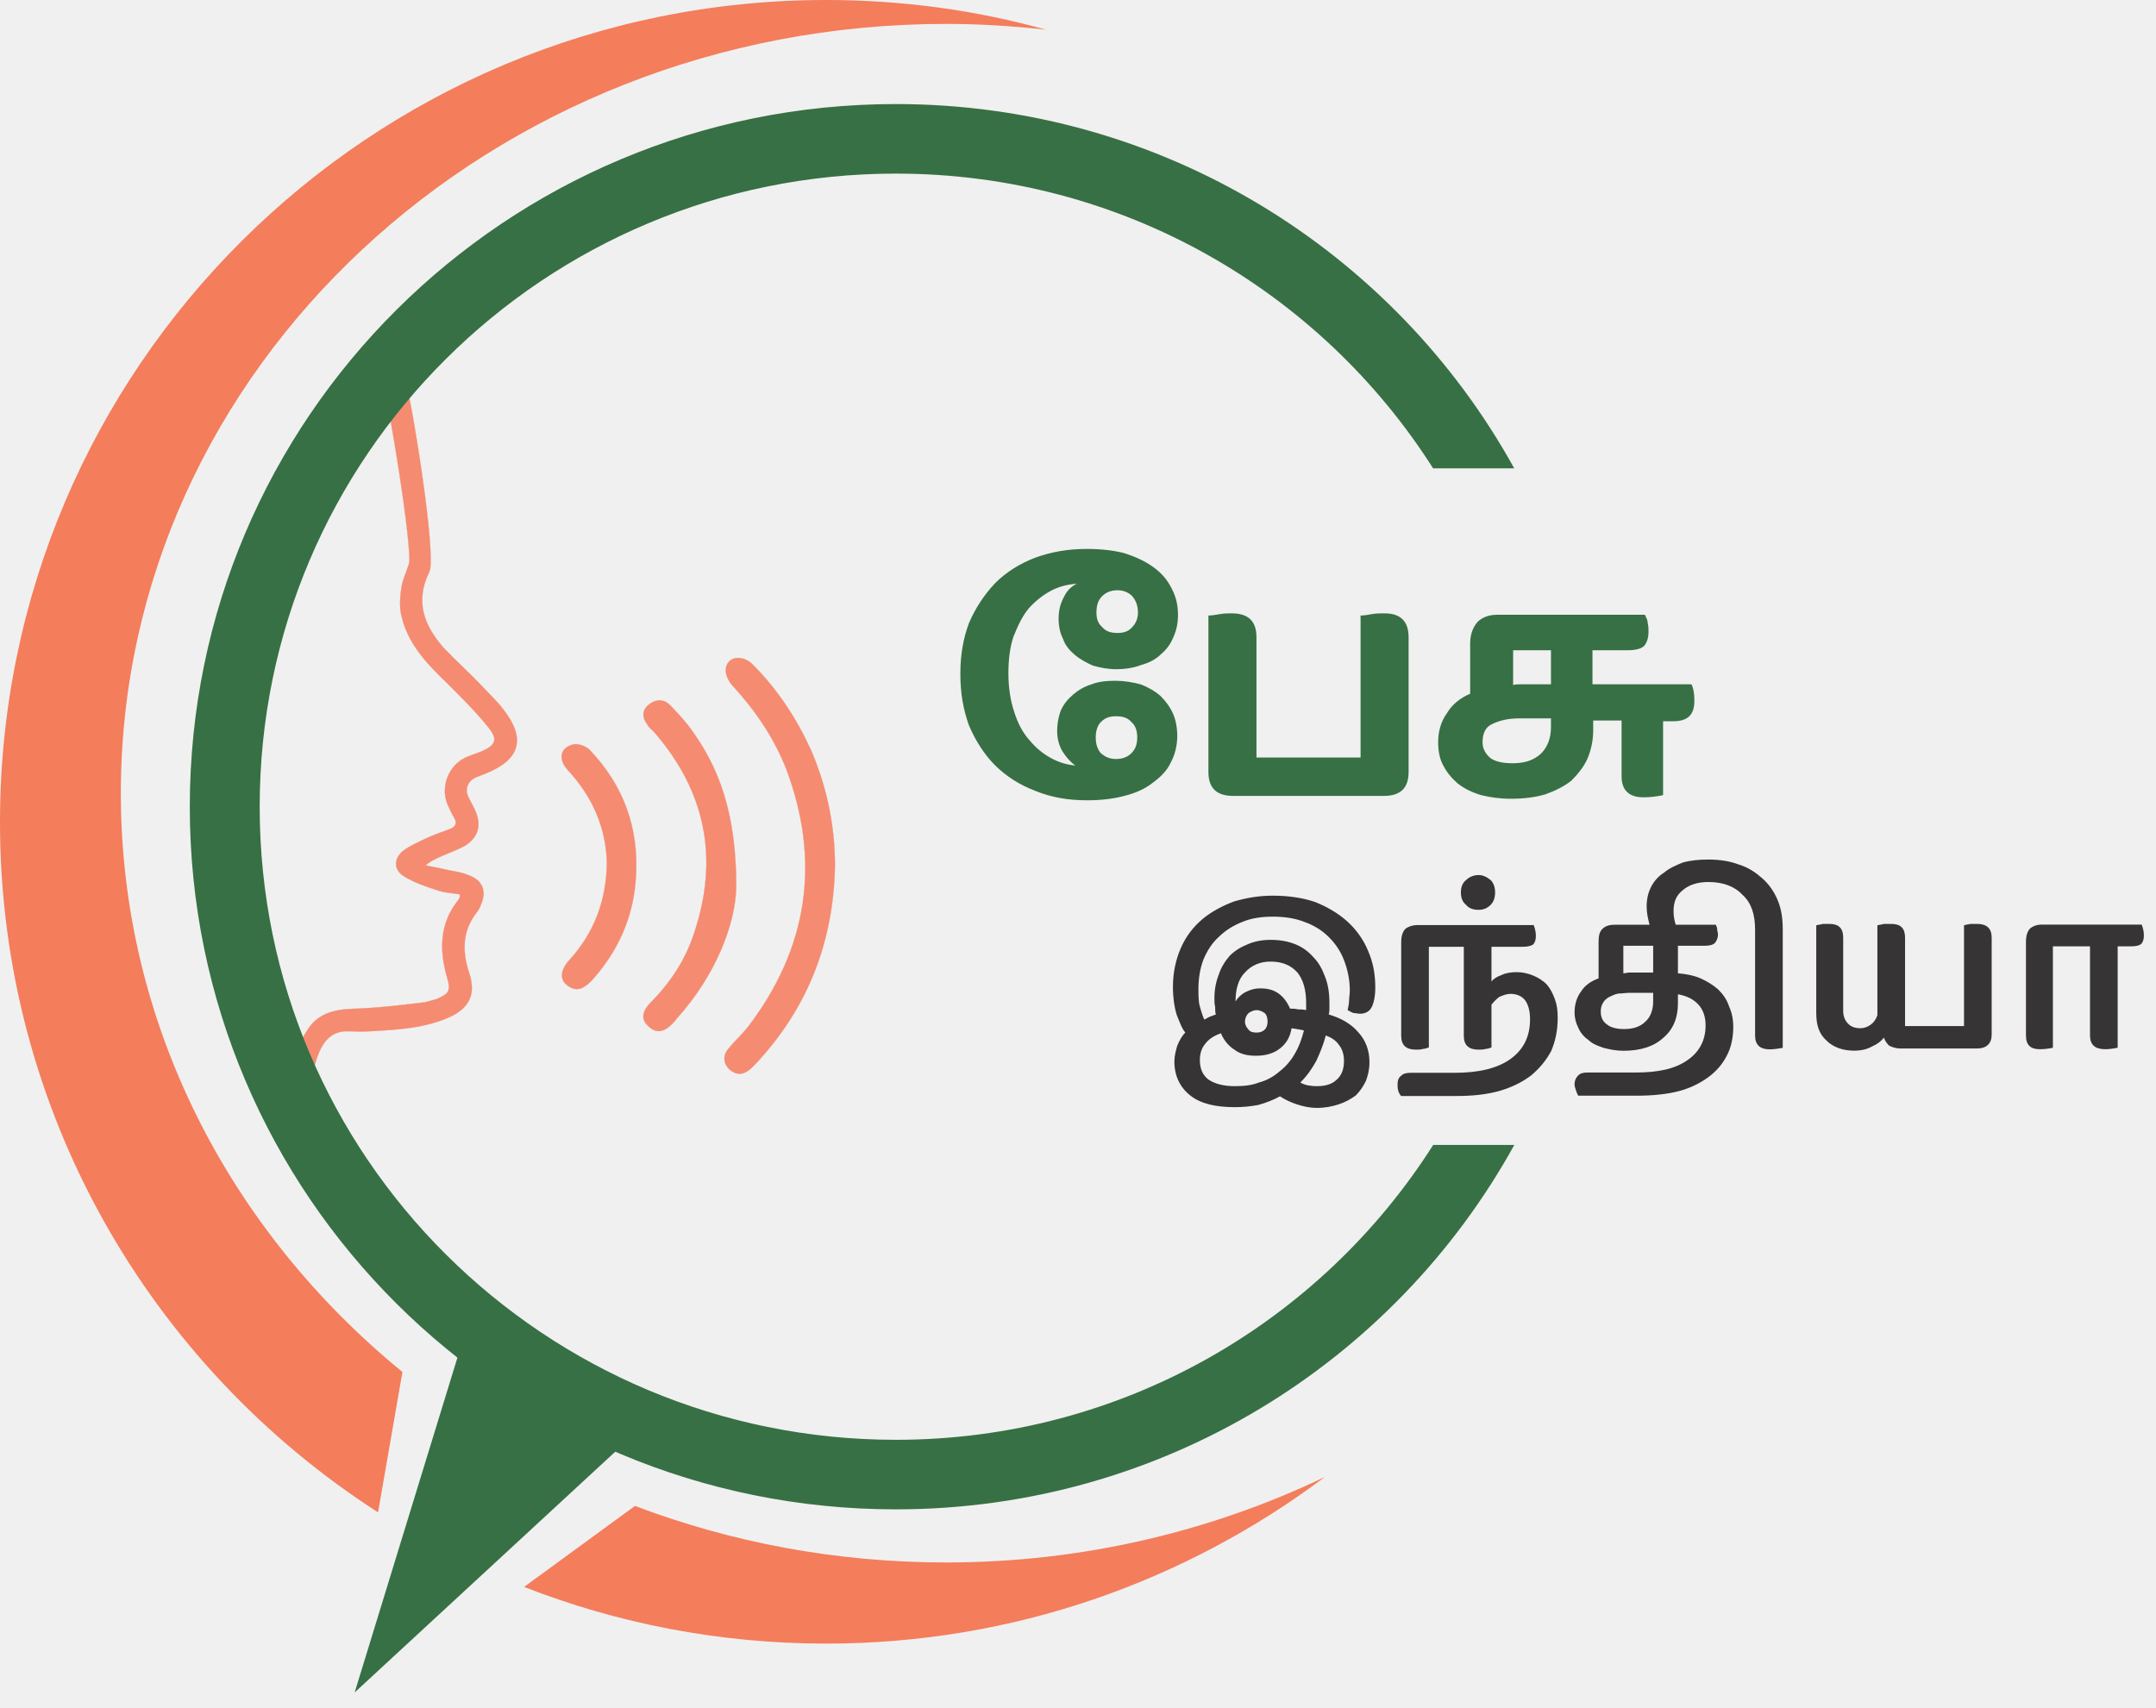
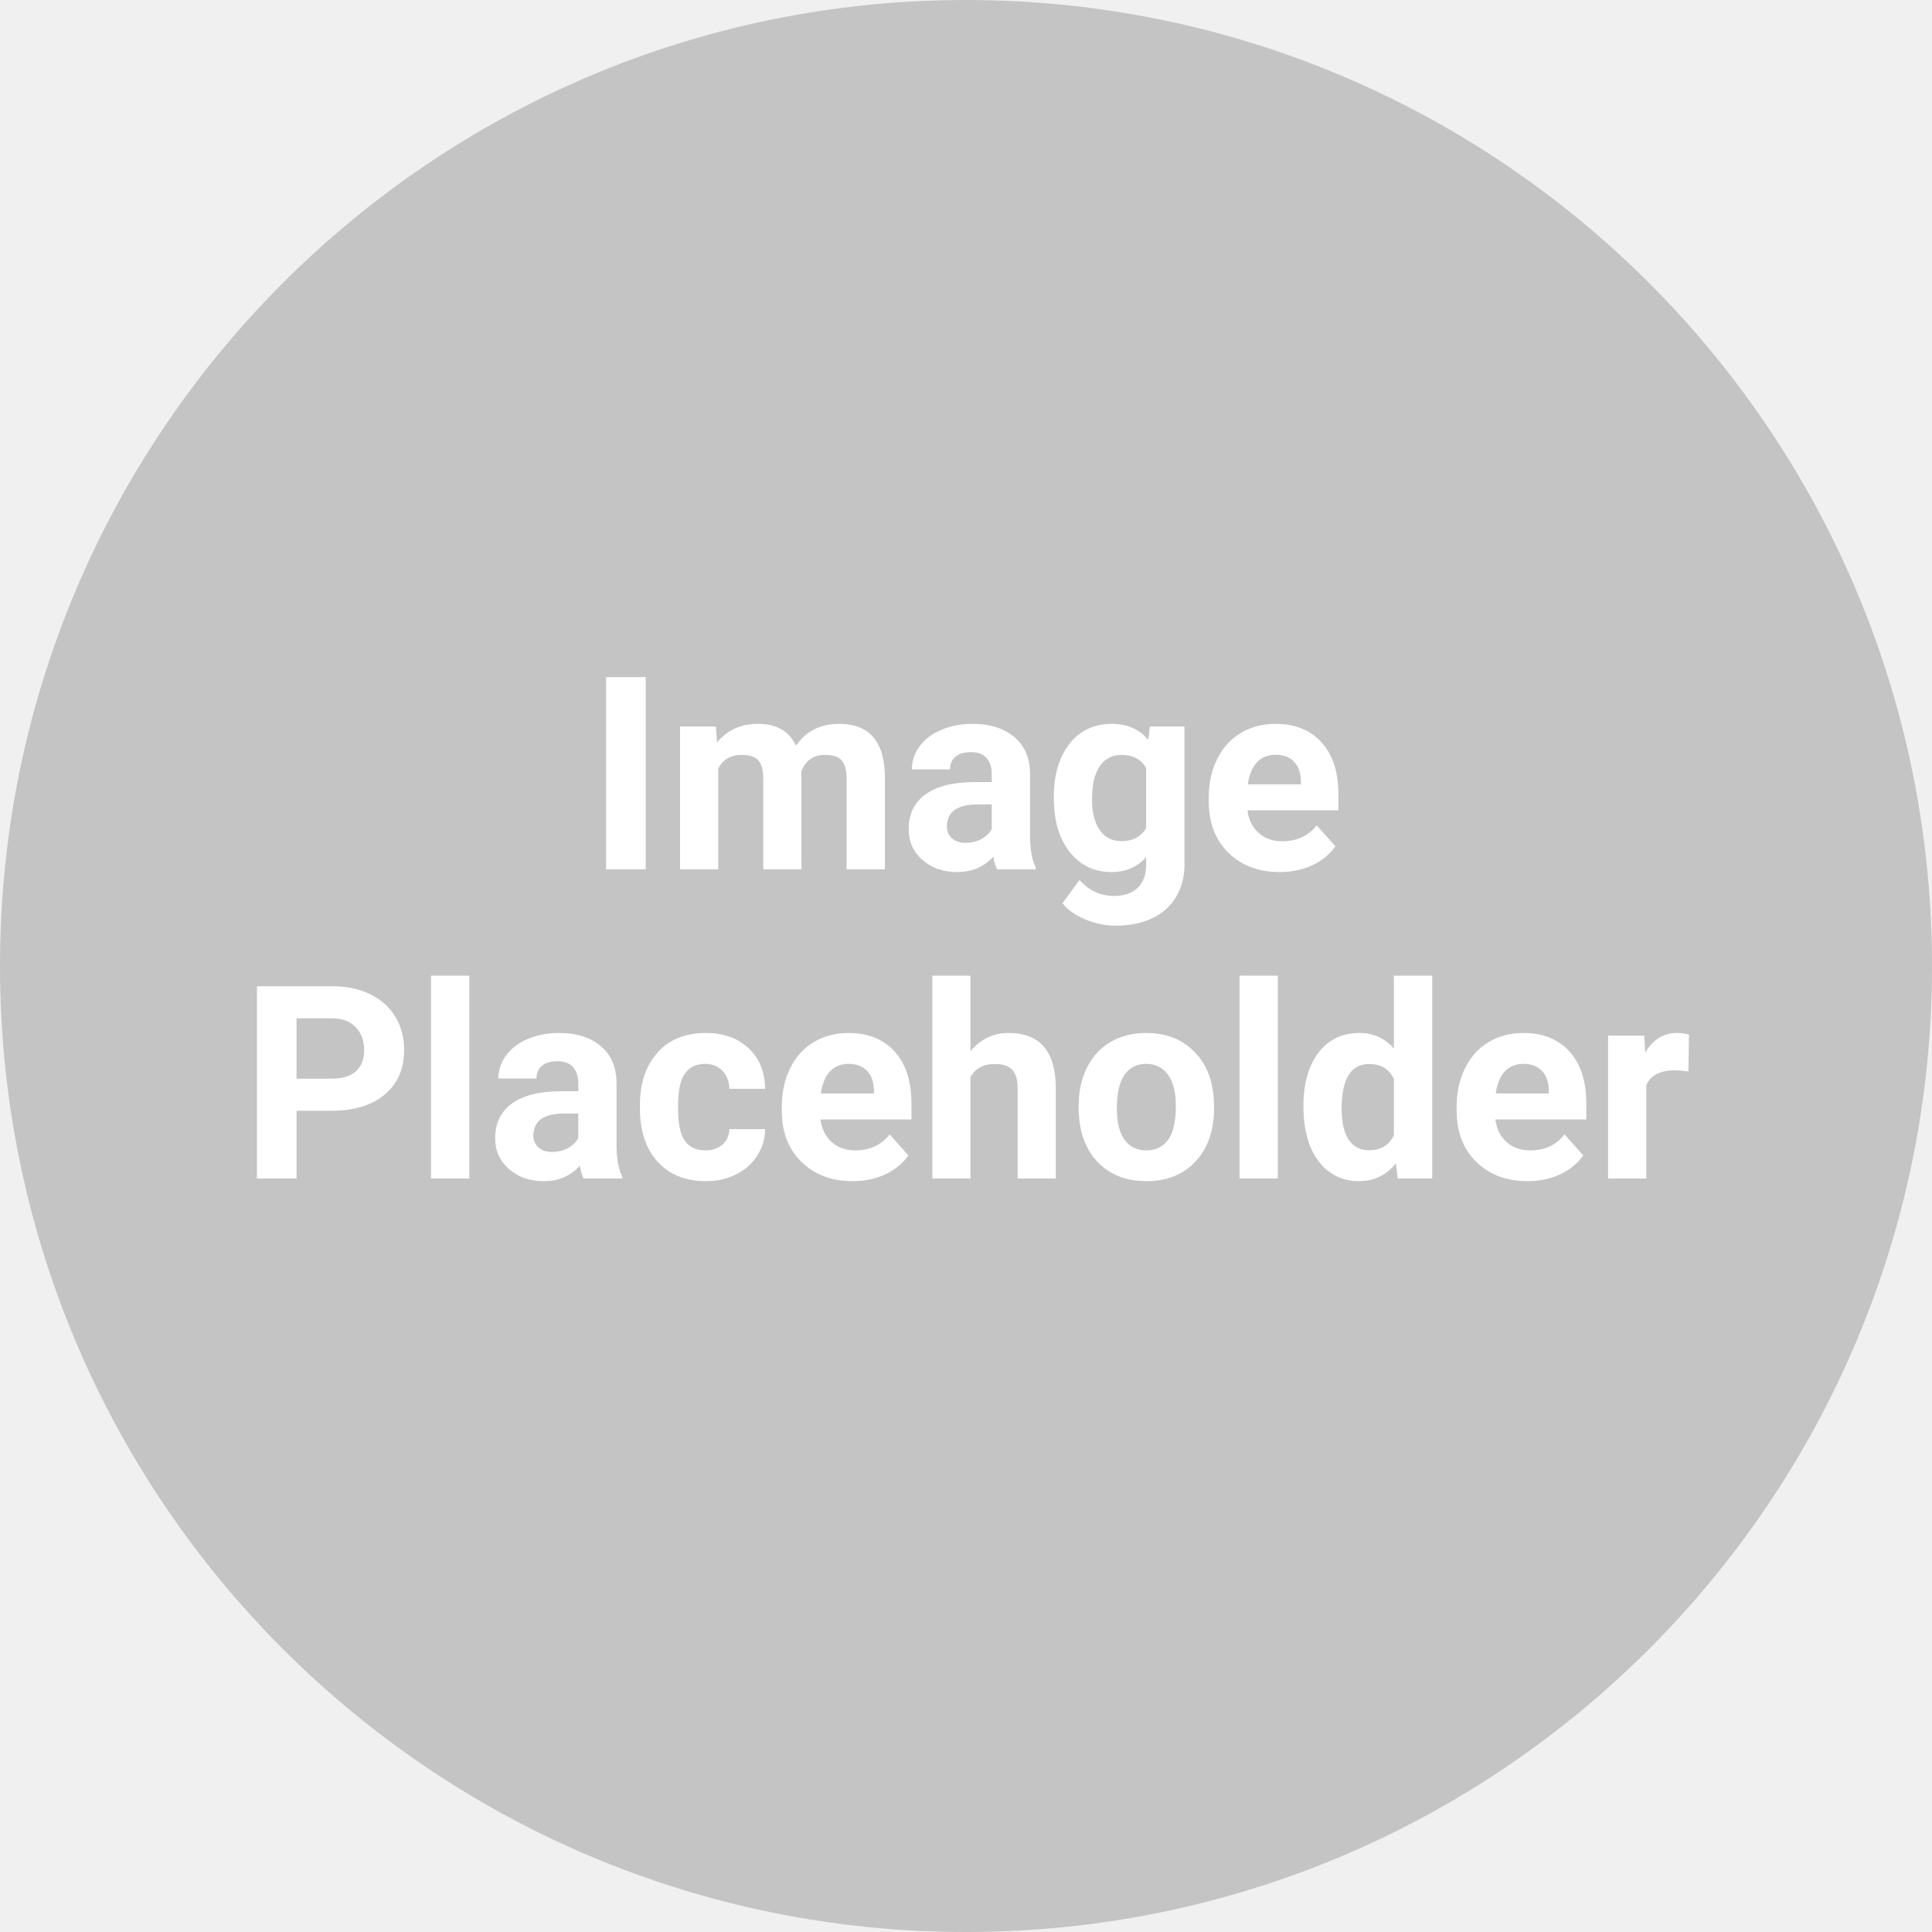
- <svg xmlns="http://www.w3.org/2000/svg" width="130" height="103" viewBox="0 0 130 103" fill="none">
-   <path fill-rule="evenodd" clip-rule="evenodd" d="M24.347 22.57C24.742 23.575 26.366 33.58 25.883 34.497C25.005 36.288 25.576 37.73 26.761 39.084C27.463 39.827 28.253 40.526 28.999 41.312C29.438 41.793 29.965 42.274 30.36 42.798C31.721 44.545 31.369 45.812 29.306 46.642C29.087 46.73 28.867 46.817 28.648 46.904C28.209 47.123 28.034 47.56 28.209 47.997C28.341 48.303 28.516 48.565 28.648 48.87C29.043 49.744 28.867 50.487 28.034 51.011C27.639 51.23 27.156 51.404 26.761 51.579C26.366 51.754 26.015 51.885 25.663 52.191C26.015 52.278 26.366 52.322 26.717 52.409C27.244 52.54 27.814 52.584 28.297 52.802C29.131 53.108 29.35 53.807 28.999 54.55C28.955 54.725 28.867 54.856 28.78 54.987C27.858 56.123 27.858 57.39 28.297 58.7C28.692 59.923 28.341 60.754 27.156 61.322C25.62 62.02 23.952 62.108 22.328 62.195C21.845 62.239 21.318 62.195 20.835 62.195C19.826 62.239 19.387 63.025 19.124 63.768C18.773 64.86 18.509 65.996 18.246 67.132C18.114 67.525 18.07 67.918 17.5 67.875C17.017 67.787 16.797 67.438 16.929 66.87C17.192 65.778 17.456 64.686 17.763 63.593C17.895 63.113 18.202 62.676 18.465 62.239C19.08 61.147 20.089 60.885 21.274 60.841C22.723 60.797 24.171 60.623 25.62 60.448C25.839 60.404 26.058 60.317 26.278 60.273C27.112 59.923 27.2 59.749 26.936 58.875C26.497 57.302 26.497 55.73 27.595 54.331C27.639 54.288 27.683 54.2 27.726 54.113C27.726 54.113 27.726 54.069 27.726 53.938C27.244 53.851 26.761 53.851 26.322 53.676C25.62 53.458 24.917 53.196 24.347 52.846C23.732 52.453 23.732 51.798 24.303 51.317C24.698 51.011 25.225 50.793 25.663 50.574C26.146 50.356 26.629 50.181 27.112 50.006C27.463 49.875 27.595 49.657 27.375 49.307C27.244 49.089 27.156 48.87 27.068 48.696C26.497 47.647 26.936 46.074 28.297 45.594C28.516 45.507 28.78 45.419 28.999 45.332C29.921 44.939 30.053 44.589 29.394 43.803C28.648 42.885 27.77 42.011 26.892 41.138C25.663 39.958 24.522 38.735 24.171 36.987C24.083 36.463 24.127 35.895 24.215 35.371C24.303 34.89 24.522 34.453 24.654 34.017C24.917 33.318 23.381 23.706 23.03 23.007L24.347 22.57Z" fill="#F58B71" stroke="#F58B71" stroke-width="0.014" />
-   <path fill-rule="evenodd" clip-rule="evenodd" d="M50.345 52.222C50.258 56.722 48.765 60.654 45.737 63.974C45.561 64.149 45.429 64.323 45.21 64.498C44.815 64.848 44.376 64.848 43.981 64.498C43.586 64.105 43.586 63.624 43.937 63.231C44.288 62.794 44.727 62.401 45.078 61.964C48.721 57.202 49.511 51.96 47.404 46.368C46.658 44.489 45.561 42.873 44.2 41.387C43.937 41.125 43.718 40.645 43.762 40.339C43.849 39.596 44.727 39.465 45.342 40.033C46.878 41.562 48.019 43.309 48.897 45.232C49.862 47.46 50.345 49.819 50.345 52.222Z" fill="#F58B71" />
-   <path fill-rule="evenodd" clip-rule="evenodd" d="M50.345 52.222C50.258 56.722 48.765 60.654 45.737 63.974C45.561 64.149 45.429 64.323 45.21 64.498C44.815 64.848 44.376 64.848 43.981 64.498C43.586 64.105 43.586 63.624 43.937 63.231C44.288 62.794 44.727 62.401 45.078 61.964C48.721 57.202 49.511 51.96 47.404 46.368C46.658 44.489 45.561 42.873 44.2 41.387C43.937 41.125 43.718 40.645 43.762 40.339C43.849 39.596 44.727 39.465 45.342 40.033C46.878 41.562 48.019 43.309 48.897 45.232C49.862 47.46 50.345 49.819 50.345 52.222Z" stroke="#F58B71" stroke-width="0.014" />
-   <path fill-rule="evenodd" clip-rule="evenodd" d="M44.393 53.493C44.349 55.721 43.164 58.823 40.794 61.444C40.706 61.575 40.618 61.663 40.487 61.794C40.048 62.23 39.565 62.362 39.082 61.881C38.599 61.444 38.775 60.964 39.17 60.527C40.399 59.303 41.365 57.862 41.891 56.158C43.34 51.745 42.55 47.726 39.434 44.144C39.302 44.013 39.126 43.882 39.038 43.707C38.731 43.314 38.687 42.877 39.082 42.527C39.434 42.221 39.916 42.09 40.355 42.484C40.75 42.877 41.145 43.314 41.496 43.751C43.384 46.241 44.393 49.08 44.393 53.493Z" fill="#F58B71" />
-   <path fill-rule="evenodd" clip-rule="evenodd" d="M44.393 53.493C44.349 55.721 43.164 58.823 40.794 61.444C40.706 61.575 40.618 61.663 40.487 61.794C40.048 62.23 39.565 62.362 39.082 61.881C38.599 61.444 38.775 60.964 39.17 60.527C40.399 59.303 41.365 57.862 41.891 56.158C43.34 51.745 42.55 47.726 39.434 44.144C39.302 44.013 39.126 43.882 39.038 43.707C38.731 43.314 38.687 42.877 39.082 42.527C39.434 42.221 39.916 42.09 40.355 42.484C40.75 42.877 41.145 43.314 41.496 43.751C43.384 46.241 44.393 49.08 44.393 53.493Z" stroke="#F58B71" stroke-width="0.014" />
-   <path fill-rule="evenodd" clip-rule="evenodd" d="M36.592 52.07C36.548 49.973 35.758 48.094 34.265 46.478C33.651 45.822 33.739 45.123 34.529 44.905C34.836 44.817 35.319 44.992 35.538 45.211C37.601 47.351 38.523 49.929 38.347 52.856C38.215 55.259 37.294 57.356 35.67 59.147C35.231 59.584 34.792 59.89 34.178 59.409C33.739 59.06 33.782 58.492 34.353 57.88C35.801 56.264 36.548 54.385 36.592 52.07Z" fill="#F58B71" />
-   <path fill-rule="evenodd" clip-rule="evenodd" d="M36.592 52.07C36.548 49.973 35.758 48.094 34.265 46.478C33.651 45.822 33.739 45.123 34.529 44.905C34.836 44.817 35.319 44.992 35.538 45.211C37.601 47.351 38.523 49.929 38.347 52.856C38.215 55.259 37.294 57.356 35.67 59.147C35.231 59.584 34.792 59.89 34.178 59.409C33.739 59.06 33.782 58.492 34.353 57.88C35.801 56.264 36.548 54.385 36.592 52.07Z" stroke="#F58B71" stroke-width="0.014" />
-   <path fill-rule="evenodd" clip-rule="evenodd" d="M38.287 90.824C44.078 93.023 50.415 94.235 57.059 94.235C65.266 94.235 73.035 92.356 79.882 89.08C71.499 95.371 61.097 99.128 49.817 99.128C43.386 99.128 37.242 97.916 31.6 95.71L38.287 90.824ZM24.266 82.745C13.854 74.237 7.286 61.747 7.286 47.838C7.286 22.237 29.539 1.442 57.059 1.442C59.078 1.442 61.097 1.573 63.072 1.791C58.858 0.612 54.381 0 49.817 0C22.297 0 0 22.194 0 49.586C0 67.035 9.076 82.385 22.795 91.212L24.266 82.745Z" fill="#F47D5C" />
-   <path d="M28.276 79.617L21.385 102.073L39.731 85.122L28.276 79.617Z" fill="#377044" />
-   <path fill-rule="evenodd" clip-rule="evenodd" d="M15.658 48.654C15.658 69.755 32.819 86.837 54.019 86.837C67.652 86.837 79.626 79.743 86.418 69.052H91.309C84.074 82.156 70.084 91.031 54.019 91.031C30.493 91.031 11.444 72.07 11.444 48.654C11.444 25.237 30.493 6.276 54.019 6.276C70.08 6.276 84.068 15.147 91.304 28.247H86.412C79.62 17.56 67.648 10.47 54.019 10.47C32.819 10.47 15.658 27.552 15.658 48.654Z" fill="#377044" />
-   <path d="M57.906 40.622C57.906 39.53 58.081 38.481 58.432 37.564C58.828 36.646 59.354 35.86 60.013 35.161C60.671 34.505 61.505 33.981 62.427 33.632C63.392 33.282 64.402 33.107 65.543 33.107C66.377 33.107 67.167 33.195 67.825 33.37C68.484 33.588 69.054 33.85 69.537 34.2C70.02 34.549 70.371 34.942 70.634 35.467C70.898 35.947 71.029 36.471 71.029 37.083C71.029 37.564 70.942 38.001 70.766 38.394C70.59 38.831 70.371 39.136 70.02 39.442C69.713 39.748 69.317 39.966 68.835 40.097C68.396 40.272 67.869 40.36 67.299 40.36C66.816 40.36 66.333 40.272 65.894 40.141C65.499 39.966 65.104 39.748 64.797 39.486C64.49 39.224 64.226 38.918 64.094 38.525C63.919 38.175 63.831 37.782 63.831 37.301C63.831 36.865 63.919 36.428 64.138 36.035C64.314 35.641 64.577 35.379 64.928 35.204C64.358 35.248 63.831 35.379 63.348 35.641C62.865 35.904 62.427 36.253 62.032 36.69C61.636 37.17 61.373 37.738 61.11 38.394C60.89 39.049 60.803 39.792 60.803 40.622C60.803 41.495 60.934 42.282 61.154 42.937C61.373 43.636 61.68 44.204 62.075 44.641C62.471 45.122 62.909 45.471 63.392 45.733C63.875 45.995 64.358 46.126 64.841 46.17C64.533 45.952 64.27 45.646 64.05 45.296C63.831 44.903 63.743 44.51 63.743 44.073C63.743 43.636 63.831 43.199 63.963 42.85C64.138 42.457 64.402 42.151 64.709 41.889C65.016 41.627 65.367 41.408 65.806 41.277C66.245 41.102 66.728 41.059 67.255 41.059C67.781 41.059 68.308 41.146 68.791 41.277C69.23 41.452 69.625 41.67 69.976 41.976C70.283 42.282 70.546 42.631 70.722 43.025C70.898 43.418 70.985 43.898 70.985 44.379C70.985 44.947 70.854 45.515 70.59 45.995C70.371 46.476 69.976 46.869 69.493 47.219C69.054 47.568 68.484 47.83 67.781 48.005C67.123 48.18 66.377 48.267 65.543 48.267C64.402 48.267 63.392 48.092 62.427 47.699C61.505 47.35 60.671 46.825 60.013 46.17C59.354 45.515 58.828 44.685 58.432 43.767C58.081 42.806 57.906 41.801 57.906 40.622ZM67.299 43.199C66.903 43.199 66.64 43.287 66.377 43.549C66.157 43.767 66.07 44.117 66.07 44.466C66.07 44.859 66.157 45.165 66.377 45.427C66.64 45.646 66.903 45.777 67.299 45.777C67.694 45.777 68.001 45.646 68.22 45.427C68.484 45.165 68.571 44.859 68.571 44.466C68.571 44.117 68.484 43.767 68.22 43.549C68.001 43.287 67.694 43.199 67.299 43.199ZM67.386 35.598C66.991 35.598 66.684 35.729 66.465 35.947C66.201 36.209 66.113 36.515 66.113 36.952C66.113 37.301 66.201 37.607 66.465 37.826C66.684 38.088 66.991 38.175 67.386 38.175C67.737 38.175 68.045 38.088 68.264 37.826C68.484 37.607 68.615 37.301 68.615 36.952C68.615 36.515 68.484 36.209 68.264 35.947C68.045 35.729 67.737 35.598 67.386 35.598Z" fill="#377044" />
-   <path d="M74.269 36.992C75.278 36.992 75.761 37.473 75.761 38.434V45.686H82.038V37.123C82.257 37.123 82.477 37.08 82.74 37.036C83.003 36.992 83.223 36.992 83.486 36.992C84.452 36.992 84.934 37.473 84.934 38.434V46.56C84.934 47.521 84.452 48.002 83.442 48.002H74.357C73.347 48.002 72.864 47.521 72.864 46.56V37.123C73.084 37.123 73.303 37.08 73.567 37.036C73.83 36.992 74.049 36.992 74.269 36.992Z" fill="#377044" />
-   <path d="M101.99 41.271C102.122 41.533 102.165 41.883 102.165 42.276C102.165 43.106 101.77 43.499 100.893 43.499H100.278V47.955C99.883 48.043 99.488 48.087 99.093 48.087C98.215 48.087 97.776 47.65 97.776 46.82V43.456H96.065V44.023C96.065 44.679 95.933 45.247 95.713 45.771C95.494 46.252 95.143 46.688 94.748 47.082C94.309 47.431 93.782 47.693 93.168 47.912C92.553 48.087 91.895 48.174 91.105 48.174C90.447 48.174 89.832 48.087 89.305 47.955C88.735 47.781 88.296 47.562 87.901 47.256C87.55 46.951 87.243 46.601 87.023 46.164C86.803 45.771 86.716 45.291 86.716 44.766C86.716 44.111 86.891 43.499 87.243 43.019C87.55 42.495 88.032 42.101 88.647 41.839V38.781C88.647 38.257 88.823 37.82 89.086 37.514C89.349 37.252 89.744 37.077 90.271 37.077H99.181C99.269 37.252 99.356 37.427 99.356 37.601C99.4 37.776 99.4 37.951 99.4 38.082C99.4 38.475 99.313 38.737 99.137 38.956C98.961 39.13 98.61 39.218 98.127 39.218H96.021V41.271H101.99ZM91.237 41.315C91.368 41.271 91.544 41.271 91.719 41.271C91.851 41.271 92.027 41.271 92.202 41.271H93.519V39.218H91.237V41.315ZM89.393 44.766C89.393 45.159 89.569 45.465 89.876 45.727C90.183 45.946 90.666 46.033 91.193 46.033C91.939 46.033 92.466 45.858 92.904 45.465C93.299 45.072 93.519 44.548 93.519 43.849V43.325H91.632C90.929 43.325 90.403 43.456 89.964 43.674C89.569 43.849 89.393 44.242 89.393 44.766Z" fill="#377044" />
-   <path d="M76.737 54.019C77.702 54.019 78.58 54.15 79.326 54.412C80.073 54.718 80.731 55.111 81.257 55.591C81.784 56.072 82.223 56.684 82.487 57.339C82.794 58.038 82.925 58.737 82.925 59.567C82.925 60.091 82.838 60.484 82.706 60.746C82.574 61.009 82.311 61.14 82.004 61.14C81.872 61.14 81.74 61.096 81.609 61.096C81.477 61.052 81.345 60.965 81.257 60.921C81.301 60.703 81.345 60.528 81.345 60.353C81.345 60.179 81.389 59.96 81.389 59.742C81.389 59.086 81.257 58.475 81.038 57.907C80.819 57.339 80.511 56.902 80.116 56.509C79.721 56.116 79.239 55.81 78.624 55.591C78.053 55.373 77.439 55.285 76.737 55.285C76.078 55.285 75.464 55.373 74.937 55.591C74.367 55.81 73.884 56.116 73.489 56.509C73.094 56.858 72.787 57.339 72.567 57.863C72.348 58.431 72.26 59.043 72.26 59.698C72.26 59.916 72.26 60.179 72.304 60.528C72.391 60.878 72.479 61.183 72.611 61.489C72.743 61.446 72.83 61.358 72.962 61.314C73.094 61.271 73.181 61.227 73.313 61.183C73.269 61.052 73.269 60.878 73.269 60.703C73.225 60.572 73.225 60.397 73.225 60.222C73.225 59.698 73.313 59.217 73.489 58.781C73.621 58.344 73.884 57.95 74.147 57.645C74.454 57.339 74.805 57.12 75.244 56.946C75.639 56.771 76.122 56.684 76.605 56.684C77.176 56.684 77.658 56.771 78.097 56.946C78.536 57.12 78.887 57.383 79.195 57.732C79.502 58.038 79.721 58.431 79.897 58.912C80.073 59.349 80.16 59.873 80.16 60.484C80.16 60.615 80.16 60.703 80.16 60.834C80.16 60.921 80.16 61.052 80.116 61.183C80.862 61.402 81.477 61.751 81.916 62.276C82.355 62.756 82.574 63.368 82.574 64.067C82.574 64.504 82.487 64.853 82.355 65.203C82.179 65.552 82.004 65.814 81.74 66.076C81.433 66.295 81.126 66.47 80.731 66.601C80.336 66.732 79.897 66.819 79.414 66.819C78.975 66.819 78.58 66.732 78.185 66.601C77.79 66.47 77.439 66.295 77.176 66.12C76.781 66.339 76.342 66.513 75.859 66.644C75.376 66.732 74.937 66.775 74.454 66.775C73.269 66.775 72.391 66.557 71.777 66.076C71.162 65.596 70.811 64.897 70.811 64.023C70.811 63.674 70.899 63.368 70.987 63.062C71.119 62.756 71.25 62.494 71.47 62.276C71.25 62.014 71.119 61.62 70.943 61.183C70.811 60.746 70.724 60.179 70.724 59.523C70.724 58.65 70.899 57.863 71.206 57.164C71.514 56.465 71.953 55.897 72.523 55.417C73.05 54.98 73.708 54.63 74.41 54.368C75.157 54.15 75.903 54.019 76.737 54.019ZM72.348 63.936C72.348 64.46 72.523 64.853 72.874 65.115C73.269 65.377 73.796 65.508 74.454 65.508C74.981 65.508 75.464 65.465 75.903 65.29C76.386 65.159 76.781 64.941 77.132 64.635C77.483 64.373 77.834 63.979 78.053 63.586C78.317 63.149 78.492 62.669 78.624 62.145C78.405 62.101 78.185 62.057 77.878 62.014C77.79 62.538 77.571 62.931 77.176 63.237C76.781 63.542 76.298 63.674 75.727 63.674C75.244 63.674 74.805 63.586 74.454 63.324C74.103 63.106 73.796 62.756 73.621 62.319C73.225 62.45 72.874 62.669 72.655 62.975C72.435 63.237 72.348 63.586 72.348 63.936ZM78.756 60.484C78.756 59.698 78.58 59.086 78.229 58.65C77.834 58.213 77.307 57.994 76.605 57.994C75.991 57.994 75.464 58.213 75.069 58.65C74.674 59.043 74.498 59.654 74.498 60.397C74.63 60.179 74.849 59.96 75.113 59.829C75.376 59.698 75.639 59.611 75.991 59.611C76.43 59.611 76.781 59.698 77.088 59.916C77.395 60.135 77.615 60.441 77.79 60.834C77.922 60.834 78.097 60.834 78.273 60.878C78.405 60.878 78.58 60.878 78.756 60.921C78.756 60.834 78.756 60.79 78.756 60.703C78.756 60.659 78.756 60.572 78.756 60.484ZM78.405 65.29C78.712 65.465 79.063 65.508 79.414 65.508C79.941 65.508 80.336 65.377 80.599 65.115C80.906 64.853 81.038 64.46 81.038 63.979C81.038 63.63 80.95 63.28 80.731 63.018C80.555 62.756 80.292 62.581 79.941 62.45C79.809 62.975 79.59 63.499 79.37 63.979C79.107 64.46 78.8 64.897 78.405 65.29ZM75.069 61.62C75.069 61.795 75.157 61.97 75.288 62.101C75.376 62.232 75.552 62.276 75.771 62.276C75.947 62.276 76.122 62.232 76.254 62.101C76.386 61.97 76.43 61.795 76.43 61.62C76.43 61.402 76.386 61.227 76.254 61.096C76.122 61.009 75.947 60.921 75.771 60.921C75.596 60.921 75.42 61.009 75.288 61.096C75.157 61.227 75.069 61.402 75.069 61.62Z" fill="#373435" />
-   <path d="M91.467 58.631C91.818 58.631 92.169 58.718 92.476 58.849C92.784 58.98 93.047 59.155 93.266 59.373C93.486 59.635 93.618 59.898 93.749 60.247C93.881 60.596 93.925 60.946 93.925 61.383C93.925 62.126 93.793 62.781 93.53 63.392C93.223 63.961 92.828 64.441 92.301 64.878C91.774 65.271 91.16 65.577 90.413 65.795C89.624 66.014 88.79 66.101 87.824 66.101H84.488C84.4 66.014 84.356 65.926 84.313 65.795C84.269 65.664 84.269 65.533 84.269 65.402C84.269 65.184 84.313 65.009 84.488 64.878C84.62 64.747 84.795 64.703 85.059 64.703C85.498 64.703 85.937 64.703 86.332 64.703C86.77 64.703 87.253 64.703 87.692 64.703C89.141 64.703 90.282 64.441 91.072 63.873C91.862 63.305 92.257 62.519 92.257 61.47C92.257 61.033 92.169 60.64 91.994 60.378C91.818 60.116 91.511 59.941 91.072 59.941C90.852 59.941 90.633 60.029 90.413 60.116C90.238 60.247 90.062 60.422 89.931 60.596V63.174C89.799 63.218 89.711 63.261 89.58 63.261C89.448 63.305 89.316 63.305 89.141 63.305C88.57 63.305 88.263 63.043 88.263 62.475V57.102H86.156V63.174C86.024 63.218 85.893 63.261 85.805 63.261C85.673 63.305 85.542 63.305 85.366 63.305C84.795 63.305 84.488 63.043 84.488 62.475V56.839C84.488 56.446 84.576 56.184 84.751 56.009C84.927 55.878 85.191 55.791 85.454 55.791H92.476C92.564 56.009 92.608 56.228 92.608 56.446C92.608 56.665 92.564 56.839 92.433 56.97C92.301 57.058 92.081 57.102 91.818 57.102H89.931V59.199C90.062 59.024 90.282 58.893 90.545 58.805C90.808 58.674 91.116 58.631 91.467 58.631ZM89.141 52.776C89.448 52.776 89.667 52.907 89.887 53.082C90.062 53.257 90.15 53.519 90.15 53.825C90.15 54.131 90.062 54.393 89.887 54.568C89.667 54.786 89.448 54.873 89.141 54.873C88.833 54.873 88.57 54.786 88.394 54.568C88.175 54.393 88.087 54.131 88.087 53.825C88.087 53.519 88.175 53.257 88.394 53.082C88.57 52.907 88.833 52.776 89.141 52.776Z" fill="#373435" />
-   <path d="M103.456 55.773C103.5 55.86 103.544 55.947 103.544 56.079C103.544 56.166 103.588 56.253 103.588 56.341C103.588 56.603 103.5 56.734 103.412 56.865C103.281 56.996 103.061 57.04 102.798 57.04H101.174V58.7C101.657 58.743 102.139 58.831 102.534 59.006C102.929 59.18 103.281 59.399 103.588 59.661C103.895 59.967 104.114 60.273 104.246 60.666C104.422 61.059 104.51 61.452 104.51 61.933C104.51 62.588 104.378 63.2 104.114 63.68C103.851 64.204 103.456 64.641 102.973 64.991C102.491 65.34 101.876 65.646 101.174 65.821C100.472 65.996 99.638 66.083 98.716 66.083H95.161C95.117 65.996 95.073 65.908 95.029 65.777C94.985 65.646 94.941 65.515 94.941 65.384C94.941 65.166 95.029 64.991 95.161 64.86C95.292 64.729 95.468 64.685 95.731 64.685C96.214 64.685 96.697 64.685 97.136 64.685C97.619 64.685 98.101 64.685 98.628 64.685C99.989 64.685 100.998 64.467 101.744 63.942C102.447 63.462 102.842 62.763 102.842 61.845C102.842 61.277 102.666 60.84 102.359 60.535C102.052 60.229 101.657 60.054 101.174 59.967V60.535C101.174 61.408 100.867 62.108 100.296 62.588C99.725 63.112 98.935 63.374 97.882 63.374C97.443 63.374 97.048 63.287 96.697 63.2C96.302 63.069 95.995 62.938 95.775 62.719C95.512 62.544 95.292 62.282 95.161 61.976C95.029 61.714 94.941 61.408 94.941 61.059C94.941 60.578 95.073 60.142 95.336 59.792C95.556 59.443 95.907 59.18 96.39 59.006V56.821C96.39 56.472 96.433 56.21 96.609 56.035C96.785 55.86 97.004 55.773 97.355 55.773H99.462C99.374 55.423 99.287 55.074 99.287 54.681C99.287 54.244 99.374 53.85 99.55 53.501C99.725 53.151 99.989 52.846 100.34 52.627C100.647 52.365 101.042 52.19 101.481 52.016C101.964 51.885 102.447 51.841 103.017 51.841C103.676 51.841 104.29 51.928 104.861 52.147C105.431 52.321 105.87 52.627 106.265 52.977C106.66 53.326 106.967 53.763 107.187 54.287C107.406 54.812 107.494 55.38 107.494 56.035V63.2C107.231 63.243 106.967 63.287 106.704 63.287C106.133 63.287 105.826 63.025 105.826 62.457V56.079C105.826 55.161 105.607 54.462 105.08 53.981C104.597 53.457 103.895 53.195 103.017 53.195C102.359 53.195 101.832 53.37 101.481 53.676C101.086 53.981 100.91 54.375 100.91 54.943C100.91 55.248 100.954 55.511 101.042 55.773H103.456ZM96.521 61.015C96.521 61.365 96.653 61.627 96.916 61.802C97.136 61.976 97.487 62.064 97.926 62.064C98.453 62.064 98.891 61.933 99.199 61.627C99.506 61.365 99.681 60.928 99.681 60.404V59.879H98.277C98.014 59.879 97.794 59.923 97.575 59.923C97.355 59.967 97.18 60.054 97.004 60.142C96.872 60.229 96.741 60.316 96.653 60.491C96.565 60.622 96.521 60.797 96.521 61.015ZM97.882 58.7C98.014 58.7 98.145 58.656 98.233 58.656C98.365 58.656 98.54 58.656 98.672 58.656H99.681V57.04H97.882V58.7Z" fill="#373435" />
-   <path d="M114.035 55.722C114.605 55.722 114.869 55.984 114.869 56.552V61.882H118.424V55.809C118.512 55.765 118.643 55.765 118.819 55.722C118.951 55.722 119.082 55.722 119.214 55.722C119.785 55.722 120.092 55.984 120.092 56.552V62.406C120.092 62.93 119.785 63.236 119.214 63.236H114.605C114.298 63.236 114.079 63.149 113.903 63.061C113.772 62.93 113.64 62.755 113.596 62.581C113.42 62.799 113.201 62.974 112.894 63.105C112.586 63.28 112.235 63.367 111.796 63.367C111.094 63.367 110.524 63.149 110.129 62.755C109.69 62.362 109.514 61.838 109.514 61.095V55.809C109.646 55.765 109.777 55.765 109.909 55.722C110.041 55.722 110.172 55.722 110.304 55.722C110.875 55.722 111.138 55.984 111.138 56.552V60.964C111.138 61.27 111.226 61.532 111.445 61.751C111.621 61.925 111.84 62.013 112.191 62.013C112.411 62.013 112.63 61.925 112.806 61.794C112.982 61.663 113.113 61.489 113.201 61.226V55.809C113.333 55.765 113.464 55.765 113.596 55.722C113.728 55.722 113.903 55.722 114.035 55.722Z" fill="#373435" />
-   <path d="M129.138 55.766C129.225 55.984 129.269 56.203 129.269 56.421C129.269 56.639 129.225 56.814 129.094 56.945C128.962 57.033 128.787 57.076 128.479 57.076H127.689V63.193C127.426 63.236 127.206 63.28 126.943 63.28C126.329 63.28 126.021 63.018 126.021 62.45V57.076H123.783V63.193C123.564 63.236 123.3 63.28 122.993 63.28C122.422 63.28 122.159 63.018 122.159 62.45V56.814C122.159 56.421 122.247 56.159 122.422 55.984C122.598 55.853 122.817 55.766 123.081 55.766H129.138Z" fill="#373435" />
+ <svg xmlns="http://www.w3.org/2000/svg" width="100" height="100" viewBox="0 0 100 100" fill="none">
+   <circle cx="50" cy="50" r="50" fill="#C4C4C4" />
+   <path d="M33.423 45H31.372V35.047H33.423V45ZM37.053 37.603L37.114 38.431C37.638 37.788 38.347 37.467 39.24 37.467C40.193 37.467 40.847 37.843 41.202 38.595C41.722 37.843 42.462 37.467 43.424 37.467C44.226 37.467 44.823 37.702 45.215 38.171C45.607 38.636 45.803 39.338 45.803 40.276V45H43.82V40.283C43.82 39.864 43.738 39.559 43.574 39.367C43.41 39.171 43.121 39.073 42.706 39.073C42.114 39.073 41.703 39.356 41.476 39.921L41.482 45H39.507V40.29C39.507 39.862 39.422 39.552 39.254 39.36C39.085 39.169 38.798 39.073 38.393 39.073C37.832 39.073 37.426 39.306 37.176 39.77V45H35.2V37.603H37.053ZM51.613 45C51.522 44.822 51.456 44.601 51.415 44.337C50.937 44.87 50.315 45.137 49.549 45.137C48.824 45.137 48.223 44.927 47.744 44.508C47.27 44.089 47.033 43.56 47.033 42.922C47.033 42.138 47.323 41.536 47.901 41.117C48.485 40.698 49.325 40.486 50.424 40.481H51.333V40.058C51.333 39.716 51.244 39.442 51.066 39.237C50.893 39.032 50.617 38.93 50.239 38.93C49.907 38.93 49.645 39.009 49.453 39.169C49.266 39.328 49.173 39.547 49.173 39.825H47.197C47.197 39.397 47.329 39 47.594 38.636C47.858 38.271 48.232 37.986 48.715 37.781C49.198 37.572 49.74 37.467 50.342 37.467C51.253 37.467 51.976 37.697 52.509 38.157C53.047 38.613 53.315 39.255 53.315 40.085V43.291C53.32 43.993 53.418 44.524 53.609 44.884V45H51.613ZM49.98 43.626C50.271 43.626 50.54 43.562 50.786 43.435C51.032 43.302 51.215 43.127 51.333 42.908V41.637H50.595C49.606 41.637 49.079 41.978 49.016 42.662L49.009 42.778C49.009 43.024 49.095 43.227 49.269 43.387C49.442 43.546 49.679 43.626 49.98 43.626ZM54.546 41.247C54.546 40.112 54.815 39.199 55.352 38.506C55.895 37.813 56.624 37.467 57.54 37.467C58.351 37.467 58.982 37.745 59.434 38.301L59.516 37.603H61.307V44.754C61.307 45.401 61.158 45.964 60.862 46.442C60.571 46.921 60.158 47.285 59.625 47.536C59.092 47.787 58.467 47.912 57.752 47.912C57.21 47.912 56.681 47.803 56.166 47.584C55.651 47.37 55.261 47.092 54.997 46.75L55.872 45.547C56.364 46.098 56.961 46.374 57.663 46.374C58.187 46.374 58.595 46.233 58.887 45.95C59.178 45.672 59.324 45.276 59.324 44.761V44.364C58.868 44.879 58.269 45.137 57.526 45.137C56.638 45.137 55.918 44.79 55.366 44.098C54.819 43.4 54.546 42.477 54.546 41.329V41.247ZM56.522 41.391C56.522 42.06 56.656 42.587 56.925 42.97C57.194 43.348 57.563 43.537 58.032 43.537C58.634 43.537 59.065 43.312 59.324 42.86V39.75C59.06 39.299 58.634 39.073 58.046 39.073C57.572 39.073 57.198 39.267 56.925 39.654C56.656 40.042 56.522 40.62 56.522 41.391ZM66.235 45.137C65.151 45.137 64.267 44.804 63.583 44.139C62.904 43.473 62.565 42.587 62.565 41.48V41.288C62.565 40.545 62.708 39.882 62.995 39.299C63.282 38.711 63.688 38.26 64.212 37.945C64.741 37.626 65.342 37.467 66.017 37.467C67.028 37.467 67.824 37.786 68.402 38.424C68.986 39.062 69.277 39.967 69.277 41.138V41.944H64.567C64.631 42.427 64.823 42.815 65.142 43.106C65.465 43.398 65.873 43.544 66.365 43.544C67.126 43.544 67.721 43.268 68.149 42.717L69.12 43.804C68.824 44.223 68.423 44.551 67.917 44.788C67.411 45.02 66.851 45.137 66.235 45.137ZM66.01 39.066C65.618 39.066 65.299 39.199 65.053 39.463C64.811 39.727 64.656 40.105 64.588 40.598H67.336V40.44C67.327 40.003 67.208 39.666 66.981 39.429C66.753 39.187 66.429 39.066 66.01 39.066ZM15.349 57.493V61H13.298V51.047H17.181C17.928 51.047 18.584 51.184 19.149 51.457C19.719 51.73 20.157 52.12 20.462 52.626C20.767 53.127 20.92 53.699 20.92 54.342C20.92 55.317 20.585 56.087 19.915 56.652C19.25 57.213 18.327 57.493 17.146 57.493H15.349ZM15.349 55.832H17.181C17.723 55.832 18.135 55.704 18.418 55.449C18.705 55.194 18.849 54.829 18.849 54.355C18.849 53.868 18.705 53.474 18.418 53.173C18.131 52.872 17.734 52.717 17.229 52.708H15.349V55.832ZM24.29 61H22.308V50.5H24.29V61ZM30.21 61C30.119 60.822 30.053 60.601 30.012 60.337C29.533 60.87 28.911 61.137 28.145 61.137C27.421 61.137 26.819 60.927 26.341 60.508C25.867 60.089 25.63 59.56 25.63 58.922C25.63 58.138 25.919 57.536 26.498 57.117C27.081 56.698 27.922 56.486 29.02 56.481H29.93V56.058C29.93 55.716 29.841 55.442 29.663 55.237C29.49 55.032 29.214 54.93 28.836 54.93C28.503 54.93 28.241 55.009 28.05 55.169C27.863 55.328 27.77 55.547 27.77 55.825H25.794C25.794 55.397 25.926 55 26.19 54.636C26.455 54.271 26.828 53.986 27.311 53.781C27.795 53.572 28.337 53.467 28.939 53.467C29.85 53.467 30.572 53.697 31.105 54.157C31.643 54.613 31.912 55.255 31.912 56.085V59.291C31.917 59.993 32.015 60.524 32.206 60.884V61H30.21ZM28.576 59.626C28.868 59.626 29.137 59.562 29.383 59.435C29.629 59.302 29.811 59.127 29.93 58.908V57.637H29.191C28.203 57.637 27.676 57.978 27.612 58.662L27.605 58.778C27.605 59.024 27.692 59.227 27.865 59.387C28.038 59.546 28.275 59.626 28.576 59.626ZM36.506 59.544C36.87 59.544 37.167 59.444 37.395 59.243C37.622 59.043 37.741 58.776 37.75 58.443H39.602C39.598 58.945 39.461 59.405 39.192 59.824C38.923 60.239 38.554 60.562 38.085 60.795C37.62 61.023 37.105 61.137 36.54 61.137C35.483 61.137 34.649 60.802 34.038 60.132C33.427 59.457 33.122 58.528 33.122 57.343V57.213C33.122 56.074 33.425 55.164 34.031 54.485C34.637 53.806 35.469 53.467 36.526 53.467C37.452 53.467 38.192 53.731 38.748 54.26C39.309 54.784 39.593 55.483 39.602 56.358H37.75C37.741 55.976 37.622 55.666 37.395 55.429C37.167 55.187 36.866 55.066 36.492 55.066C36.032 55.066 35.683 55.235 35.446 55.572C35.214 55.905 35.098 56.447 35.098 57.199V57.404C35.098 58.165 35.214 58.712 35.446 59.045C35.679 59.378 36.032 59.544 36.506 59.544ZM44.135 61.137C43.05 61.137 42.166 60.804 41.482 60.139C40.803 59.473 40.464 58.587 40.464 57.48V57.288C40.464 56.545 40.607 55.882 40.895 55.299C41.182 54.711 41.587 54.26 42.111 53.945C42.64 53.626 43.242 53.467 43.916 53.467C44.928 53.467 45.723 53.786 46.302 54.424C46.885 55.062 47.177 55.967 47.177 57.138V57.944H42.467C42.531 58.427 42.722 58.815 43.041 59.106C43.365 59.398 43.773 59.544 44.265 59.544C45.026 59.544 45.62 59.268 46.049 58.717L47.02 59.804C46.723 60.223 46.322 60.551 45.816 60.788C45.31 61.02 44.75 61.137 44.135 61.137ZM43.909 55.066C43.517 55.066 43.198 55.199 42.952 55.463C42.711 55.727 42.556 56.105 42.487 56.598H45.235V56.44C45.226 56.003 45.108 55.666 44.88 55.429C44.652 55.187 44.328 55.066 43.909 55.066ZM50.232 54.41C50.757 53.781 51.415 53.467 52.208 53.467C53.812 53.467 54.626 54.399 54.648 56.263V61H52.673V56.317C52.673 55.894 52.582 55.581 52.399 55.381C52.217 55.176 51.914 55.073 51.49 55.073C50.911 55.073 50.492 55.297 50.232 55.743V61H48.257V50.5H50.232V54.41ZM55.831 57.233C55.831 56.5 55.972 55.846 56.255 55.272C56.537 54.697 56.943 54.253 57.472 53.938C58.005 53.624 58.622 53.467 59.324 53.467C60.322 53.467 61.136 53.772 61.765 54.383C62.398 54.993 62.751 55.823 62.824 56.871L62.838 57.377C62.838 58.512 62.521 59.423 61.888 60.111C61.254 60.795 60.404 61.137 59.338 61.137C58.272 61.137 57.419 60.795 56.781 60.111C56.148 59.428 55.831 58.498 55.831 57.322V57.233ZM57.807 57.377C57.807 58.079 57.939 58.617 58.203 58.99C58.467 59.359 58.846 59.544 59.338 59.544C59.816 59.544 60.19 59.362 60.459 58.997C60.728 58.628 60.862 58.04 60.862 57.233C60.862 56.545 60.728 56.012 60.459 55.634C60.19 55.255 59.812 55.066 59.324 55.066C58.841 55.066 58.467 55.255 58.203 55.634C57.939 56.008 57.807 56.589 57.807 57.377ZM66.14 61H64.157V50.5H66.14V61ZM67.466 57.247C67.466 56.094 67.723 55.176 68.238 54.492C68.758 53.809 69.466 53.467 70.364 53.467C71.084 53.467 71.679 53.736 72.148 54.273V50.5H74.131V61H72.347L72.251 60.214C71.759 60.829 71.125 61.137 70.351 61.137C69.48 61.137 68.781 60.795 68.252 60.111C67.728 59.423 67.466 58.468 67.466 57.247ZM69.441 57.391C69.441 58.083 69.562 58.614 69.804 58.983C70.045 59.352 70.396 59.537 70.856 59.537C71.467 59.537 71.898 59.28 72.148 58.765V55.846C71.902 55.331 71.476 55.073 70.87 55.073C69.918 55.073 69.441 55.846 69.441 57.391ZM79.066 61.137C77.982 61.137 77.098 60.804 76.414 60.139C75.735 59.473 75.395 58.587 75.395 57.48V57.288C75.395 56.545 75.539 55.882 75.826 55.299C76.113 54.711 76.519 54.26 77.043 53.945C77.572 53.626 78.173 53.467 78.848 53.467C79.859 53.467 80.655 53.786 81.233 54.424C81.817 55.062 82.108 55.967 82.108 57.138V57.944H77.398C77.462 58.427 77.654 58.815 77.973 59.106C78.296 59.398 78.704 59.544 79.196 59.544C79.957 59.544 80.552 59.268 80.981 58.717L81.951 59.804C81.655 60.223 81.254 60.551 80.748 60.788C80.242 61.02 79.682 61.137 79.066 61.137ZM78.841 55.066C78.449 55.066 78.13 55.199 77.884 55.463C77.642 55.727 77.487 56.105 77.419 56.598H80.167V56.44C80.158 56.003 80.039 55.666 79.811 55.429C79.584 55.187 79.26 55.066 78.841 55.066ZM87.393 55.456C87.124 55.42 86.887 55.401 86.682 55.401C85.934 55.401 85.444 55.654 85.212 56.16V61H83.236V53.603H85.103L85.157 54.485C85.554 53.806 86.103 53.467 86.805 53.467C87.023 53.467 87.228 53.496 87.42 53.556L87.393 55.456Z" fill="white" />
</svg>
